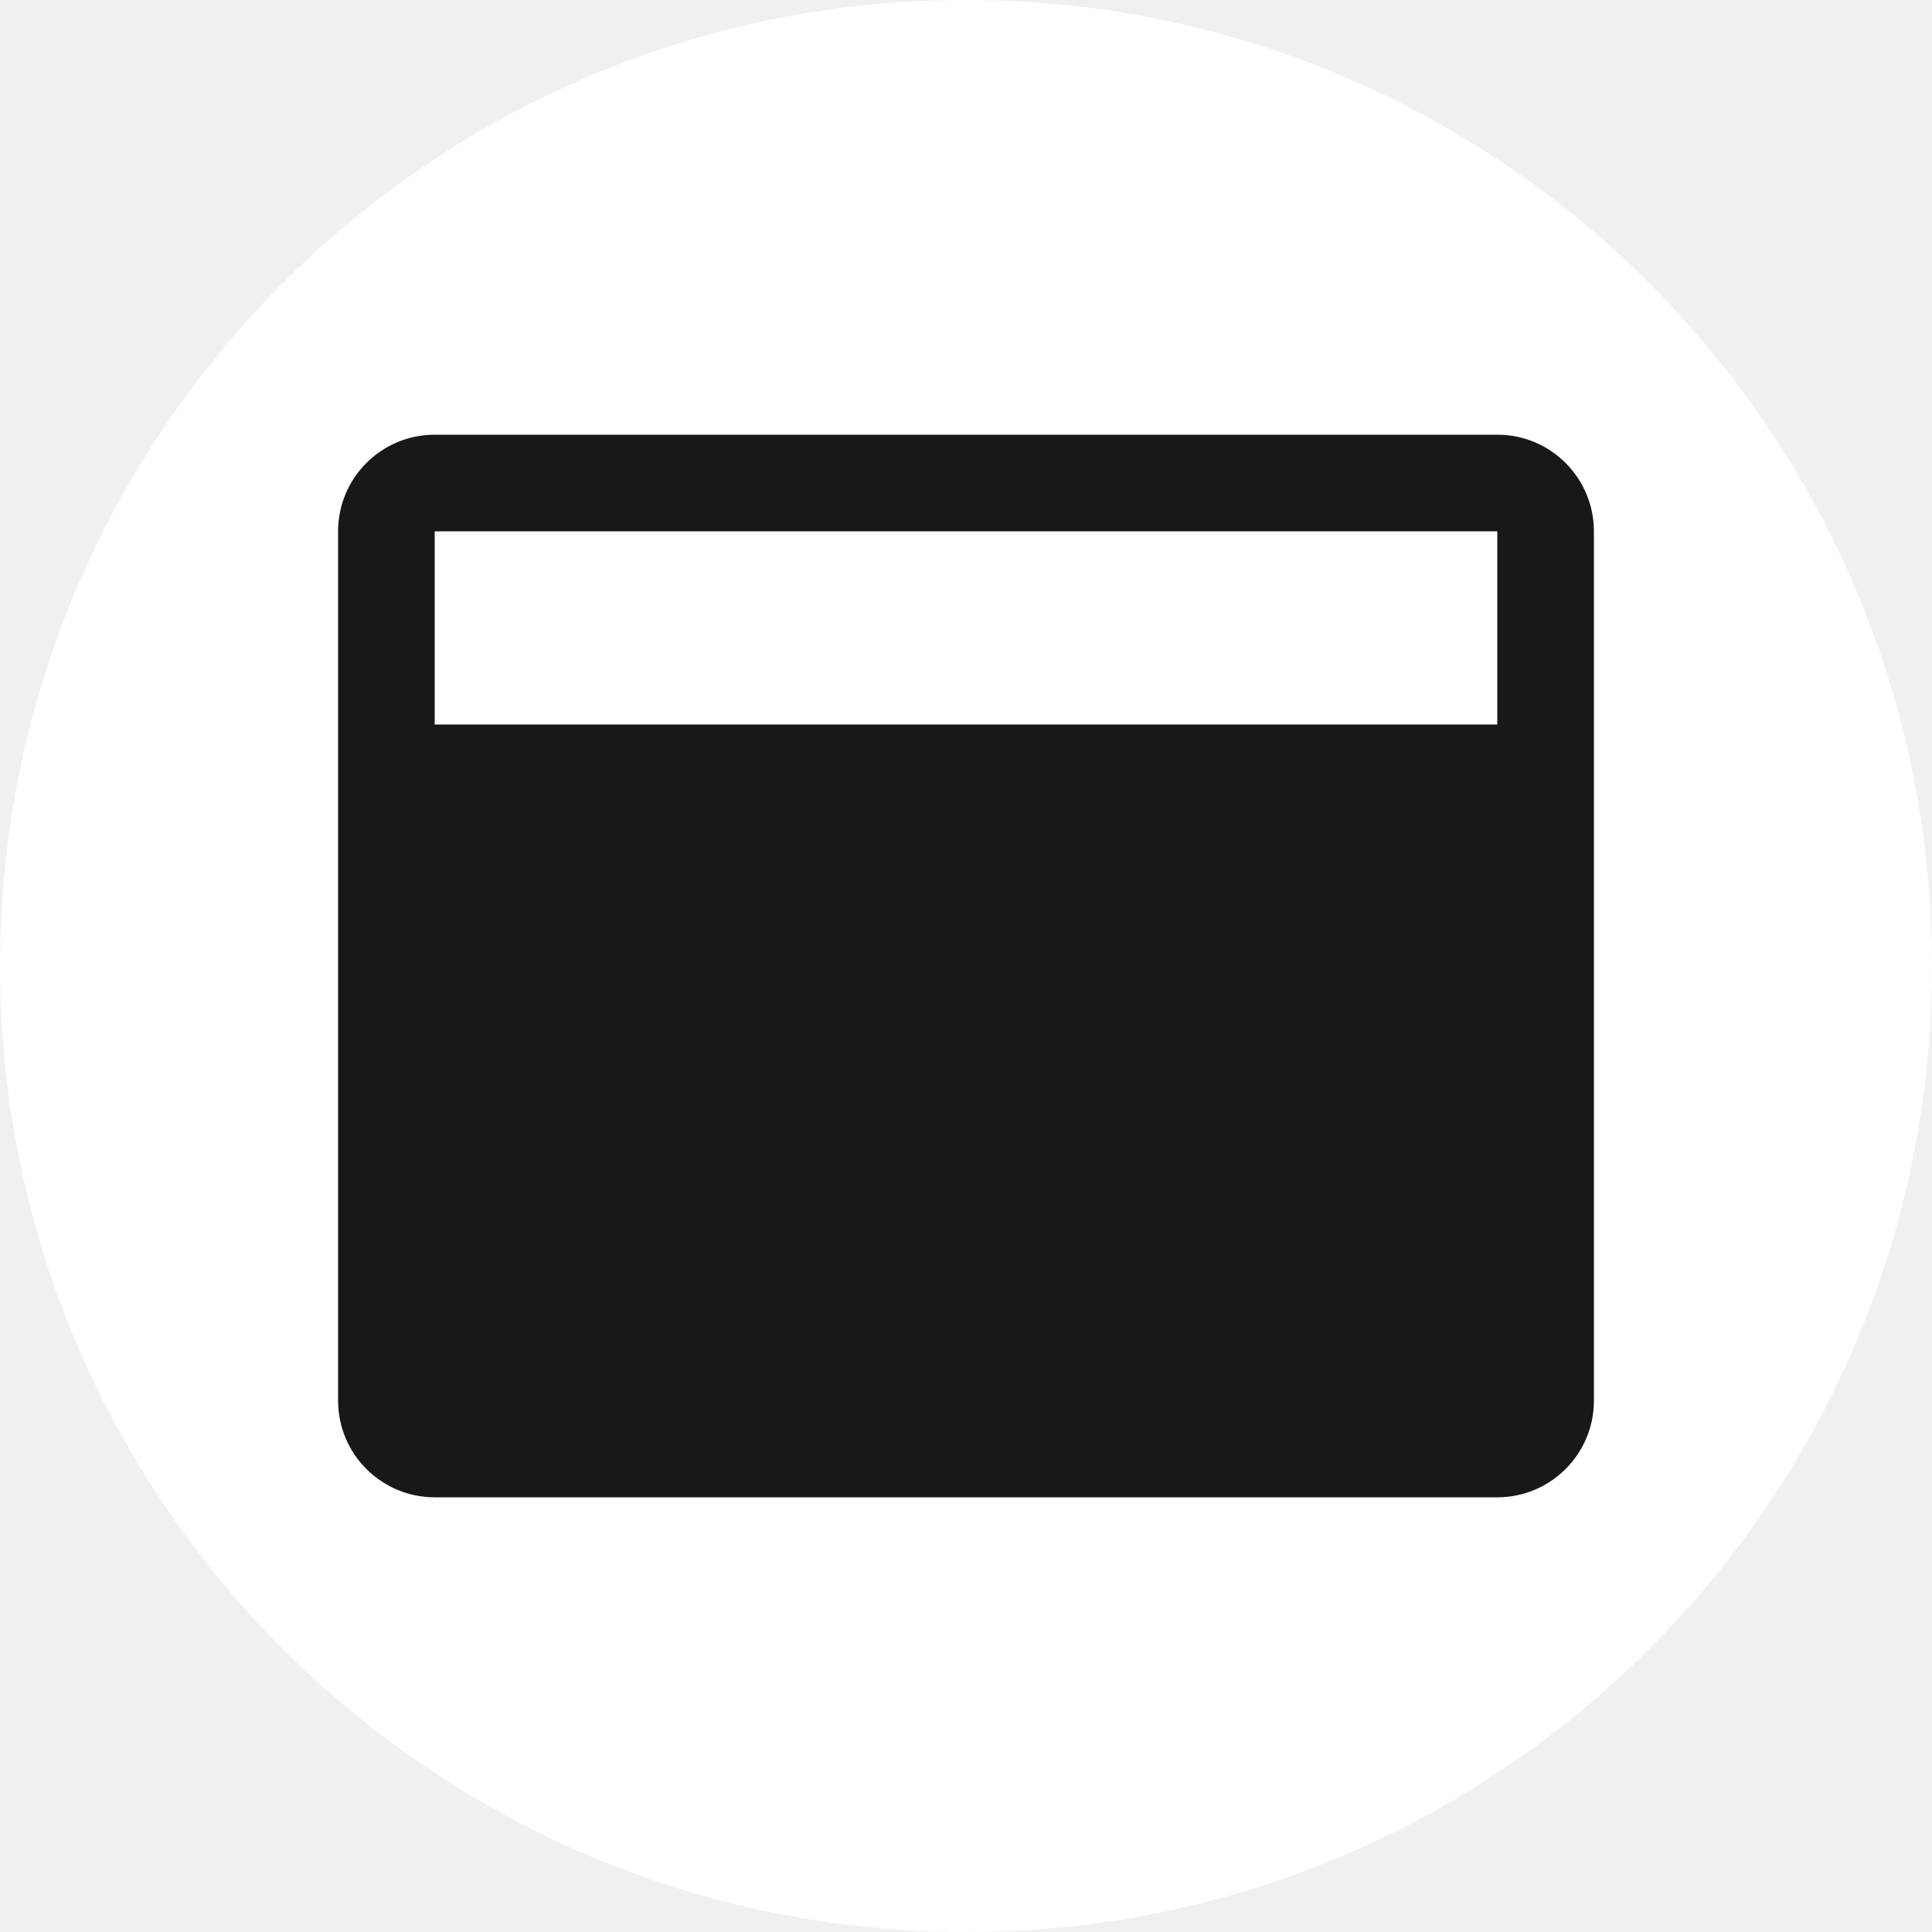
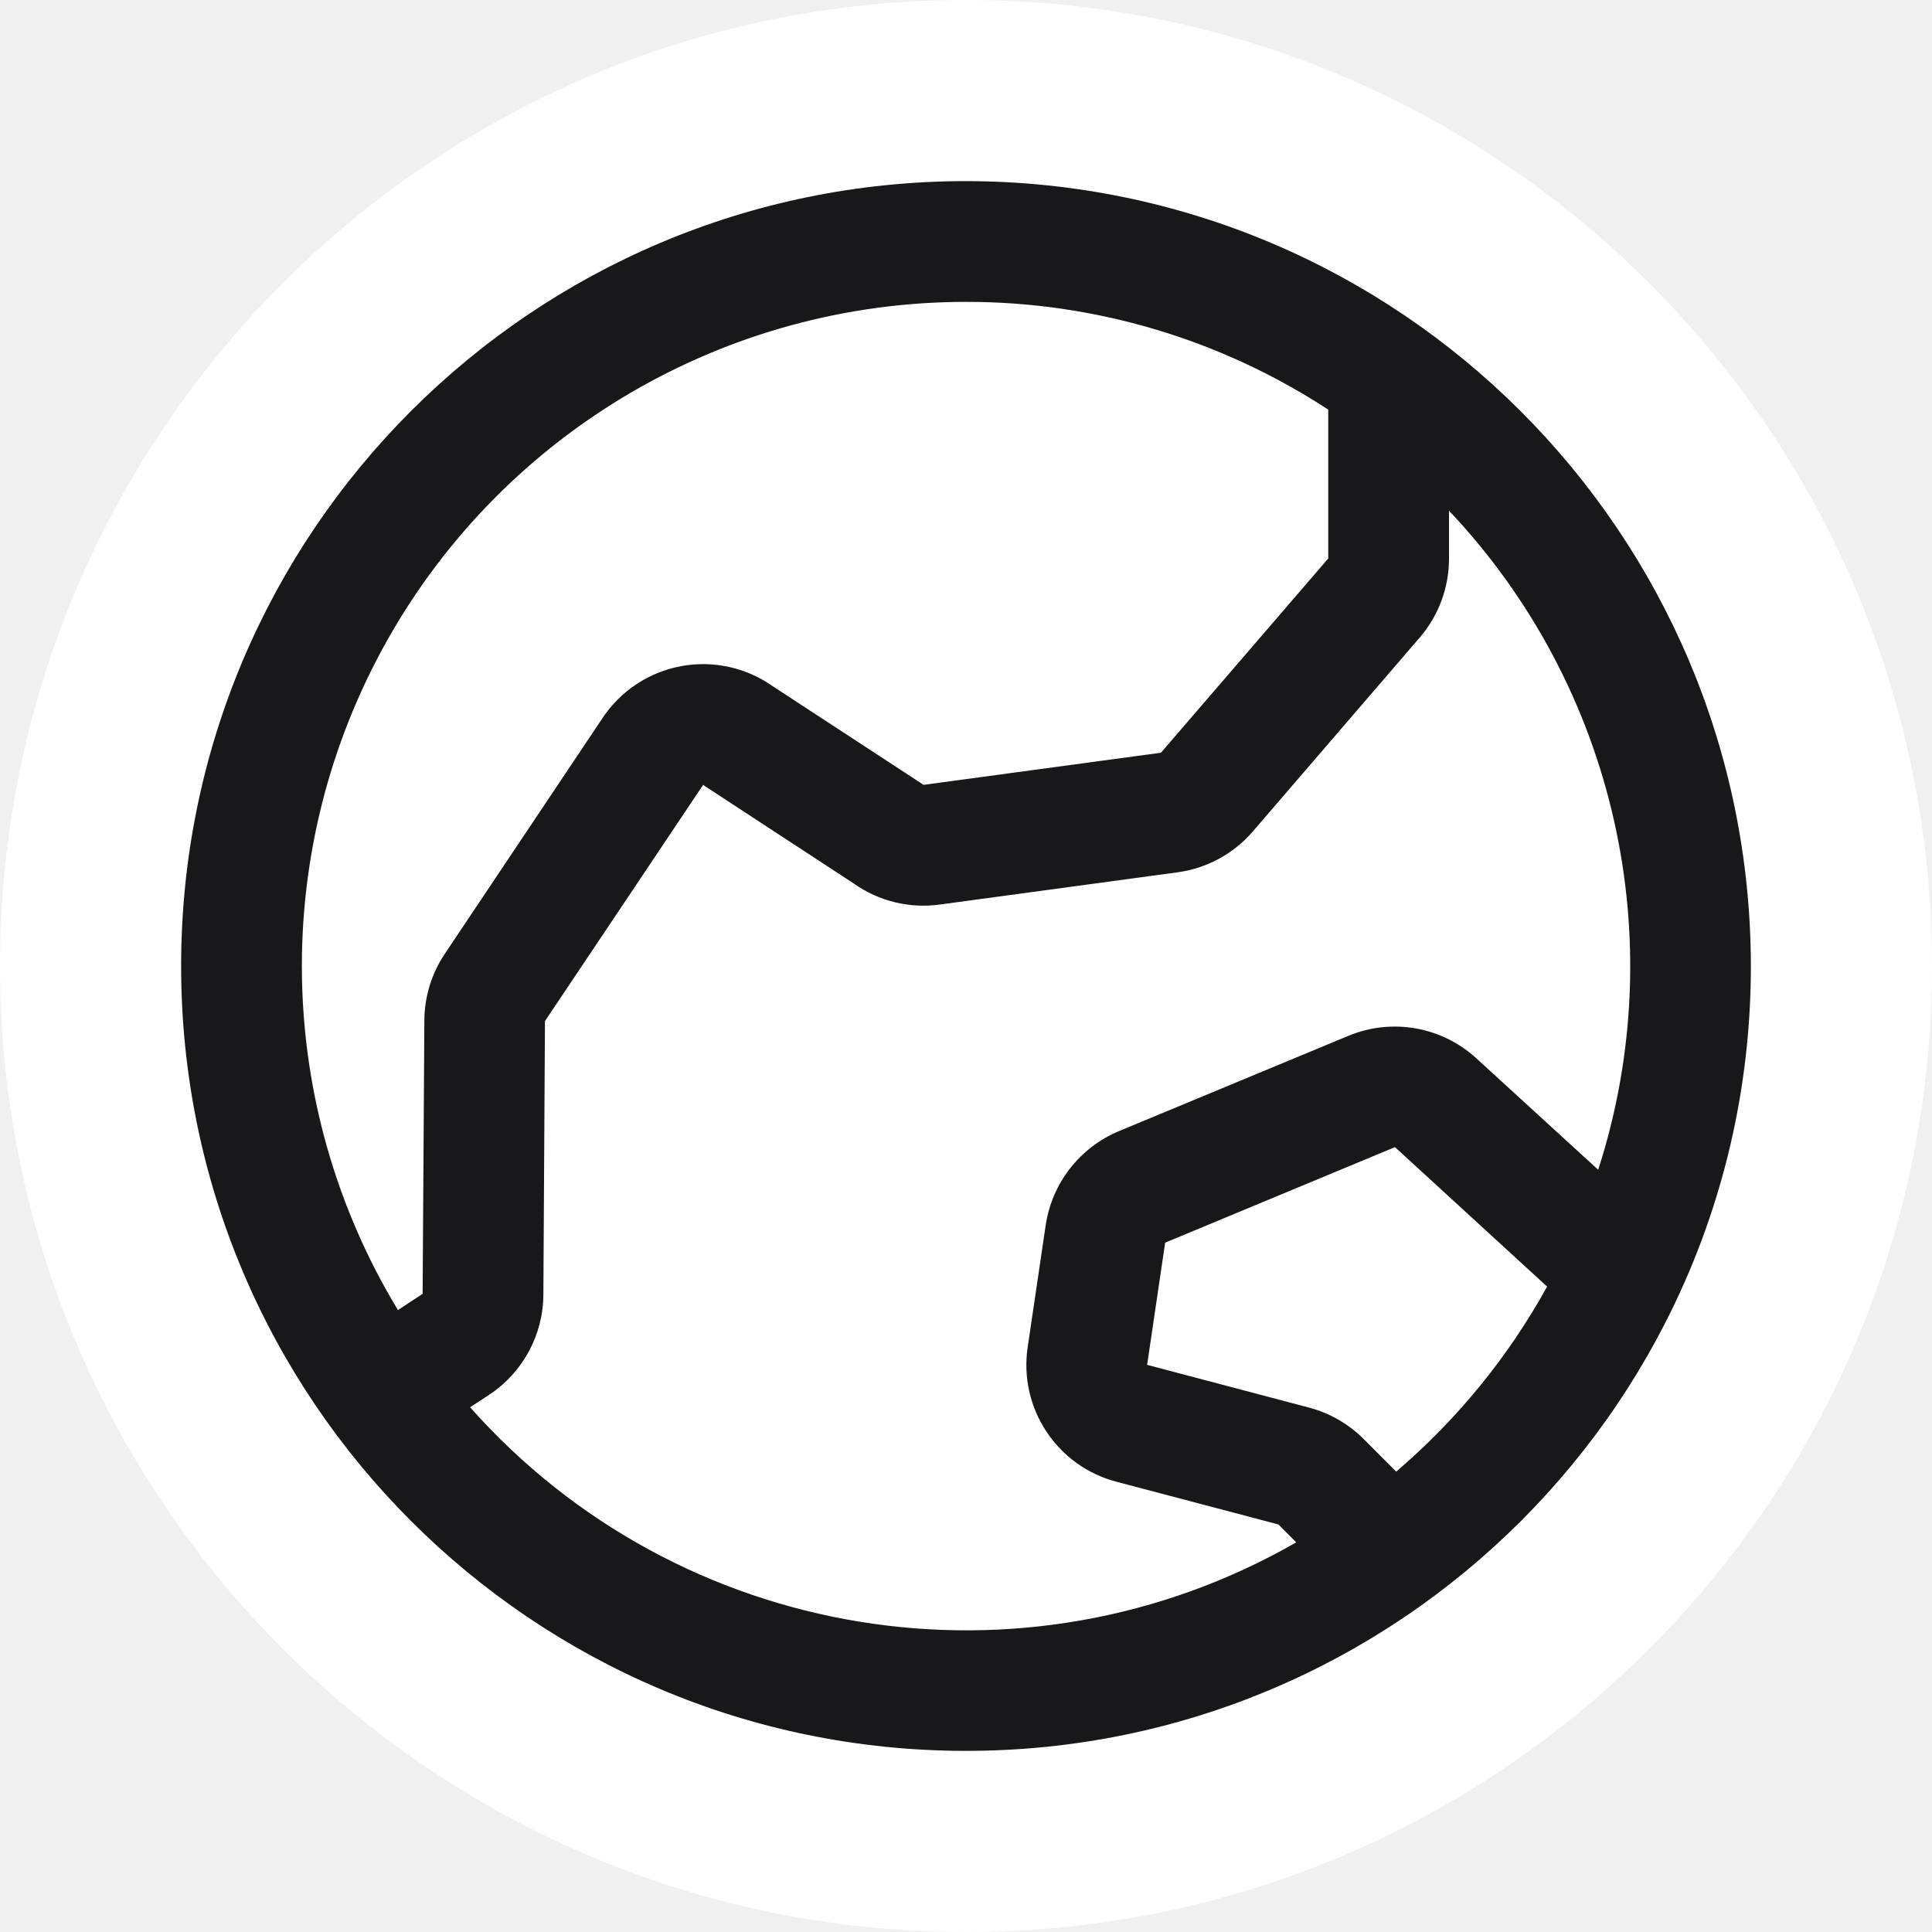
<svg xmlns="http://www.w3.org/2000/svg" viewBox="0 0 256 256" fill="none">
  <circle cx="128" cy="128" r="128" fill="#ffffff" />
-   <g transform="translate(25.6 25.6) scale(0.8)">
-     <path fill="#18181b" d="M216,40H40A16,16,0,0,0,24,56V200a16,16,0,0,0,16,16H216a16,16,0,0,0,16-16V56A16,16,0,0,0,216,40Zm0,16V88H40V56Z" />
-   </g>
+   <path fill="#18181b" d="M128,24A104,104,0,1,0,232,128,104.11,104.11,0,0,0,128,24Zm0,16a87.5,87.5,0,0,1,48,14.28V74L153.83,99.74,122.36,104l-.31-.22L102.38,90.92A16,16,0,0,0,79.87,95.1L58.93,126.4a16,16,0,0,0-2.7,8.81L56,171.44l-3.27,2.15A88,88,0,0,1,128,40ZM62.29,186.47l2.52-1.65A16,16,0,0,0,72,171.53l.21-36.23L93.17,104a3.62,3.62,0,0,0,.32.22l19.67,12.87a15.94,15.94,0,0,0,11.35,2.77L156,115.59a16,16,0,0,0,10-5.41l22.17-25.76A16,16,0,0,0,192,74V67.67A87.87,87.87,0,0,1,211.77,155l-16.14-14.76a16,16,0,0,0-16.93-3l-30.46,12.65a16.08,16.08,0,0,0-9.68,12.45l-2.39,16.19a16,16,0,0,0,11.77,17.81L169.4,202l2.36,2.37A87.88,87.88,0,0,1,62.29,186.47ZM185,195l-4.3-4.31a16,16,0,0,0-7.26-4.18L152,180.85l2.39-16.19L184.84,152,205,170.48A88.43,88.43,0,0,1,185,195Z" />
</svg>
